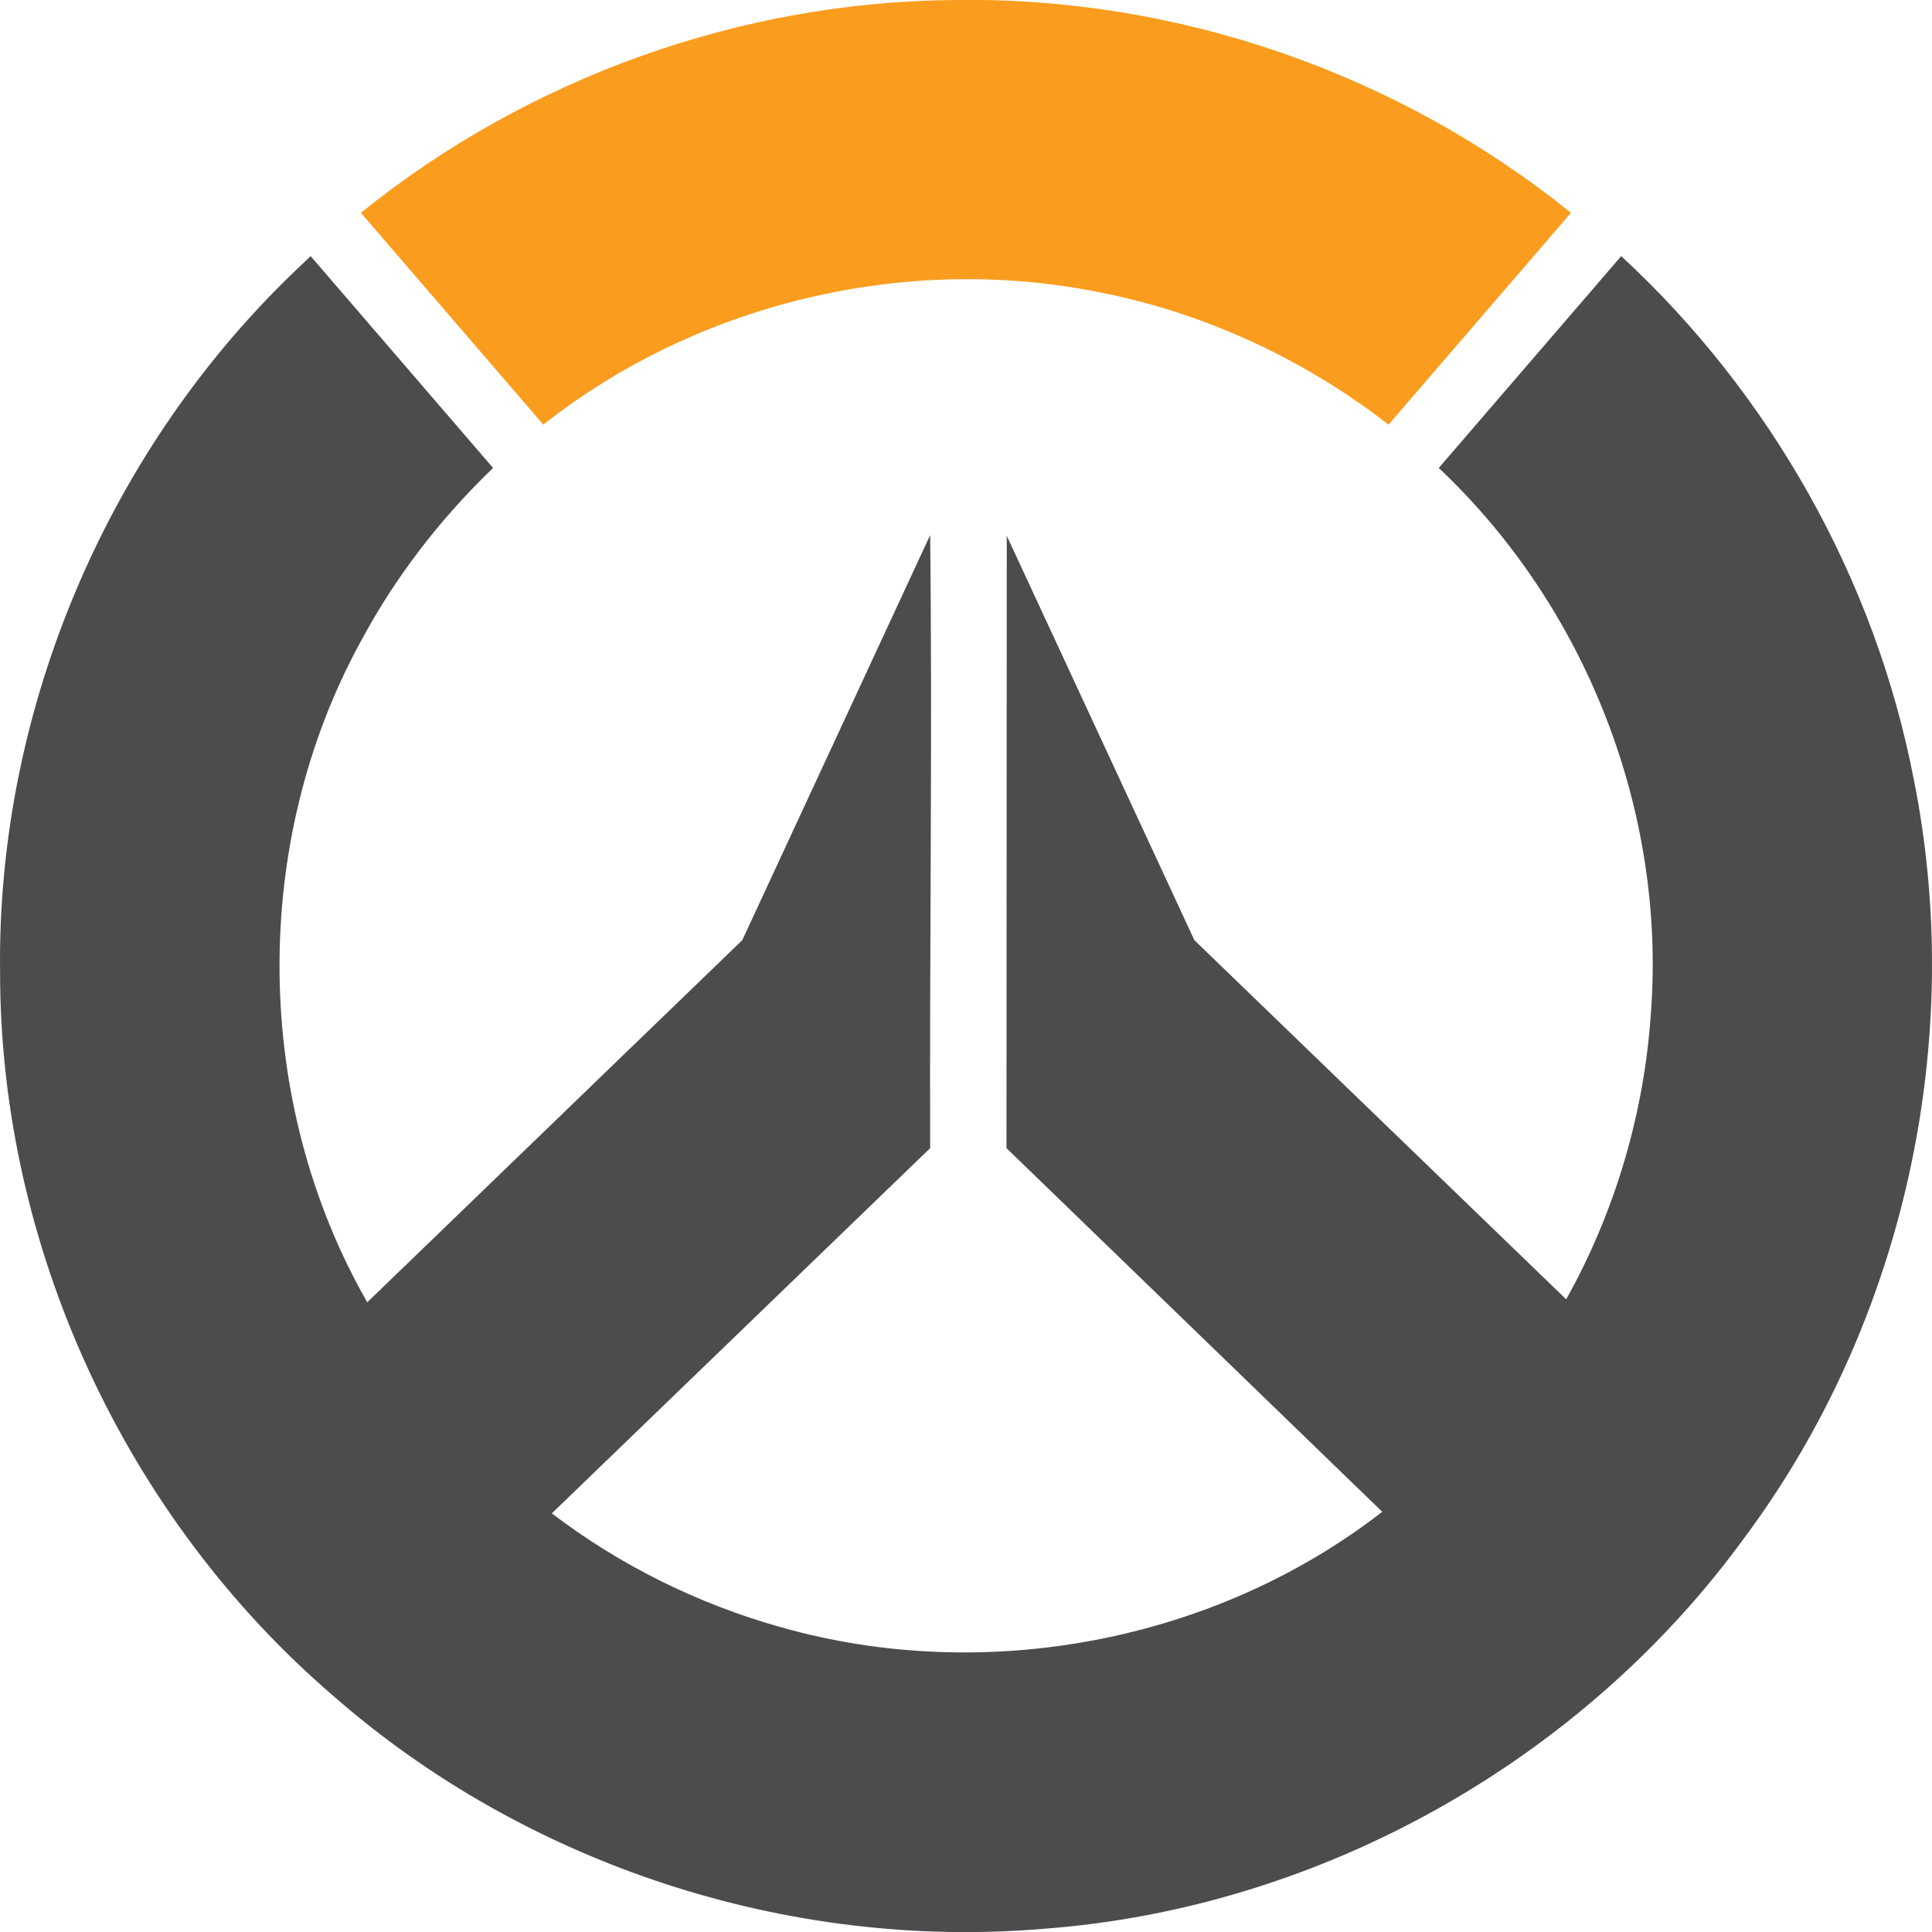
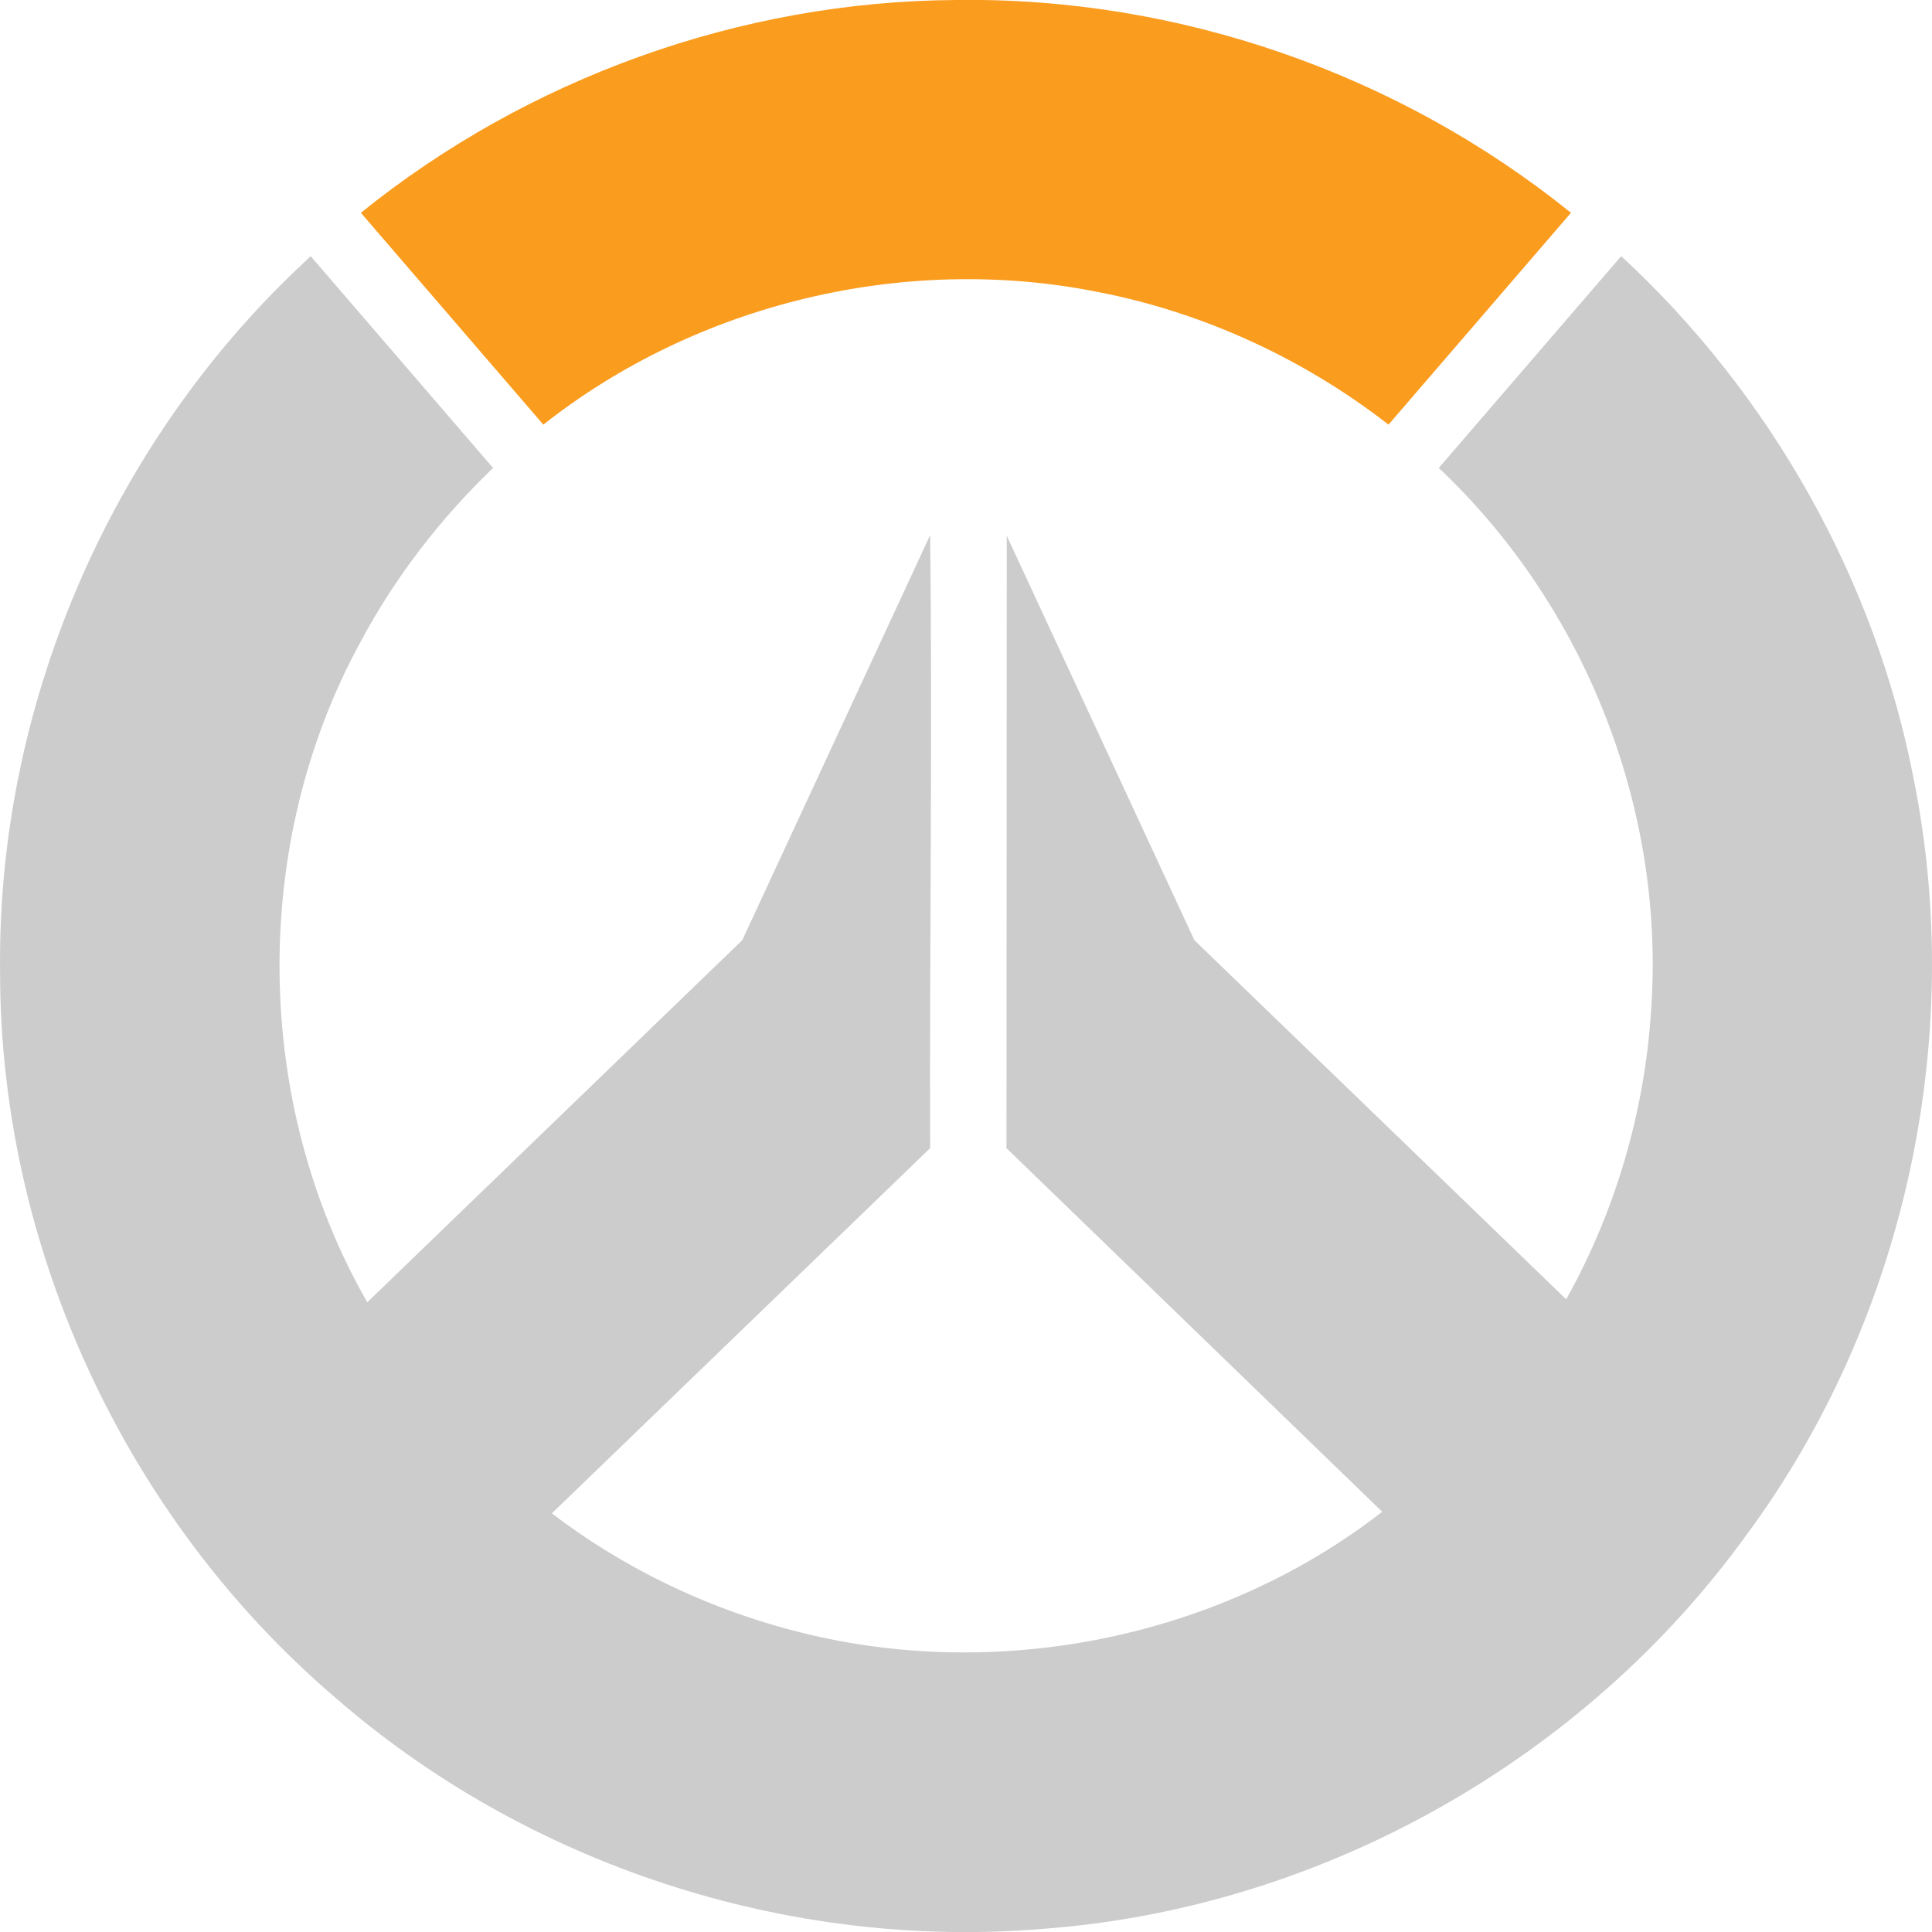
<svg xmlns="http://www.w3.org/2000/svg" xmlns:xlink="http://www.w3.org/1999/xlink" version="1.1" width="600" height="600" id="svg3960">
  <defs id="defs3962">
    <linearGradient id="linearGradient4959">
      <stop id="stop4961" style="stop-color:#000000;stop-opacity:1" offset="0" />
      <stop id="stop4963" style="stop-color:#ffffff;stop-opacity:1" offset="1" />
    </linearGradient>
    <linearGradient x1="300" y1="96.734" x2="300" y2="505.062" id="linearGradient4965" xlink:href="#linearGradient4959" gradientUnits="userSpaceOnUse" />
    <linearGradient x1="300" y1="583.628" x2="300" y2="16.369" id="linearGradient4973" xlink:href="#linearGradient4959" gradientUnits="userSpaceOnUse" />
  </defs>
  <path d="M 296.704,0.004 C 229.938,0.432 163.932,24.233 112.074,66.087 l 56.662,65.786 C 216.557,94.134 280.992,78.755 340.754,90.636 c 32.843,6.318 64.095,20.74 90.463,41.237 L 487.879,66.087 C 434.241,22.804 365.767,-1.031 296.704,0.004 z" id="path3961" style="color:#000000;fill:#fa9c1e;fill-opacity:1;fill-rule:nonzero;stroke:none;stroke-width:9;marker:none;visibility:visible;display:inline;overflow:visible;enable-background:accumulate" />
-   <path d="M 93.628,82.253 C 33.924,138.342 -1.082,219.877 0.026,302.122 0.061,387.494 39.004,471.353 103.678,526.819 c 59.781,52.285 141.086,78.919 220.461,72.181 86.01,-6.405 167.648,-52.345 218.117,-122.143 49.125,-66.329 68.371,-153.797 52.064,-234.909 C 582.333,179.857 549.78,122.313 503.483,79.542 L 446.821,145.328 c 45.656,43.034 70.585,106.557 65.885,169.225 -2.056,31.049 -11.074,61.69 -26.314,88.959 l -115.472,-111.538 -58.26,-125.583 -0.088,190.178 116.695,112.927 c -52.002,40.402 -123.353,53.802 -186.578,35.894 -25.744,-7.181 -50.122,-19.23 -71.309,-35.398 L 288.869,356.569 c -0.205,-61.831 0.718,-128.577 -6.9e-4,-190.383 L 230.522,291.974 114.058,404.437 c -35.53,-62.025 -36.38,-142.21 -2.182,-204.927 10.691,-20.092 24.841,-38.428 41.257,-54.182 L 96.471,79.542 c -0.948,0.904 -1.895,1.807 -2.843,2.711 z" id="path4052" style="color:#000000;fill:#4a4c4e;fill-opacity:1;fill-rule:nonzero;stroke:none;stroke-width:9;marker:none;visibility:visible;display:inline;overflow:visible;enable-background:accumulate" />
+   <path d="M 93.628,82.253 C 33.924,138.342 -1.082,219.877 0.026,302.122 0.061,387.494 39.004,471.353 103.678,526.819 c 59.781,52.285 141.086,78.919 220.461,72.181 86.01,-6.405 167.648,-52.345 218.117,-122.143 49.125,-66.329 68.371,-153.797 52.064,-234.909 C 582.333,179.857 549.78,122.313 503.483,79.542 L 446.821,145.328 c 45.656,43.034 70.585,106.557 65.885,169.225 -2.056,31.049 -11.074,61.69 -26.314,88.959 l -115.472,-111.538 -58.26,-125.583 -0.088,190.178 116.695,112.927 c -52.002,40.402 -123.353,53.802 -186.578,35.894 -25.744,-7.181 -50.122,-19.23 -71.309,-35.398 L 288.869,356.569 c -0.205,-61.831 0.718,-128.577 -6.9e-4,-190.383 L 230.522,291.974 114.058,404.437 c -35.53,-62.025 -36.38,-142.21 -2.182,-204.927 10.691,-20.092 24.841,-38.428 41.257,-54.182 L 96.471,79.542 c -0.948,0.904 -1.895,1.807 -2.843,2.711 z" id="path4052" style="color:#000000;fill:#cccccc;fill-opacity:1;fill-rule:nonzero;stroke:none;stroke-width:9;marker:none;visibility:visible;display:inline;overflow:visible;enable-background:accumulate" />
</svg>
